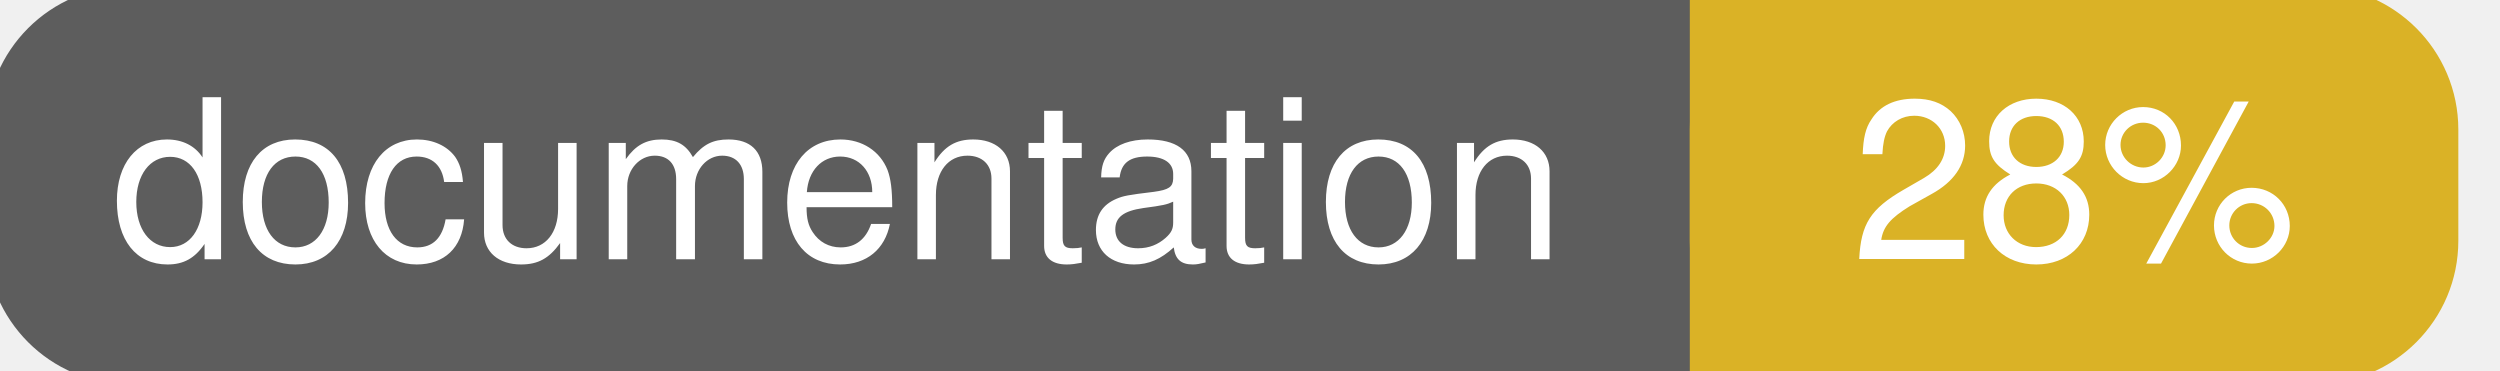
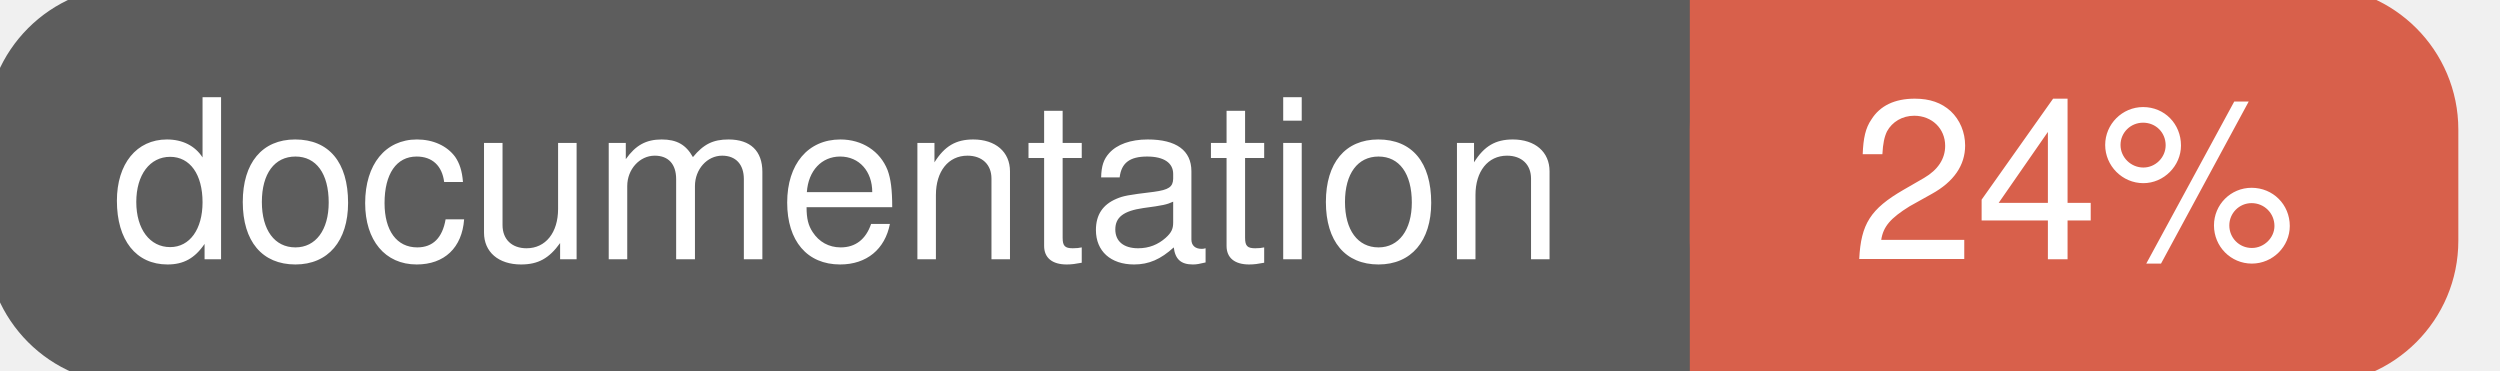
<svg xmlns="http://www.w3.org/2000/svg" width="135" height="20">
  <g>
    <rect id="svg_1" height="20" width="130" y="0" x="0" stroke-width="1.5" stroke="#5d5d5d" fill="#5d5d5d" rx="7" ry="7" />
-     <rect id="svg_2" height="20" width="40" y="0" x="92" stroke-width="1.5" stroke="#dab226" fill="#dab226" rx="7" ry="7" />
-     <rect id="svg_3" height="20" width="22" y="0" x="92" stroke-width="1.5" stroke="#dab226" fill="#dab226" />
+     <rect id="svg_2" height="20" width="40" y="0" x="92" stroke-width="1.5" stroke="#d8604b" fill="#d8604b" rx="7" ry="7" />
+     <rect id="svg_3" height="20" width="22" y="0" x="92" stroke-width="1.5" stroke="#d8604b" fill="#d8604b" />
    <text xml:space="preserve" text-anchor="start" font-family="Helvetica, Arial, sans-serif" font-size="12" id="svg_4" y="14" x="6" stroke-width="0" stroke="#5d5d5d" fill="#ffffff">documentation</text>
-     <text xml:space="preserve" text-anchor="middle" font-family="Helvetica, Arial, sans-serif" font-size="12" id="svg_5" y="14" x="112" stroke-width="0" stroke="#5d5d5d" fill="#ffffff" style="text-anchor: middle">28%</text>
+     <text xml:space="preserve" text-anchor="middle" font-family="Helvetica, Arial, sans-serif" font-size="12" id="svg_5" y="14" x="112" stroke-width="0" stroke="#5d5d5d" fill="#ffffff" style="text-anchor: middle">24%</text>
  </g>
</svg>
